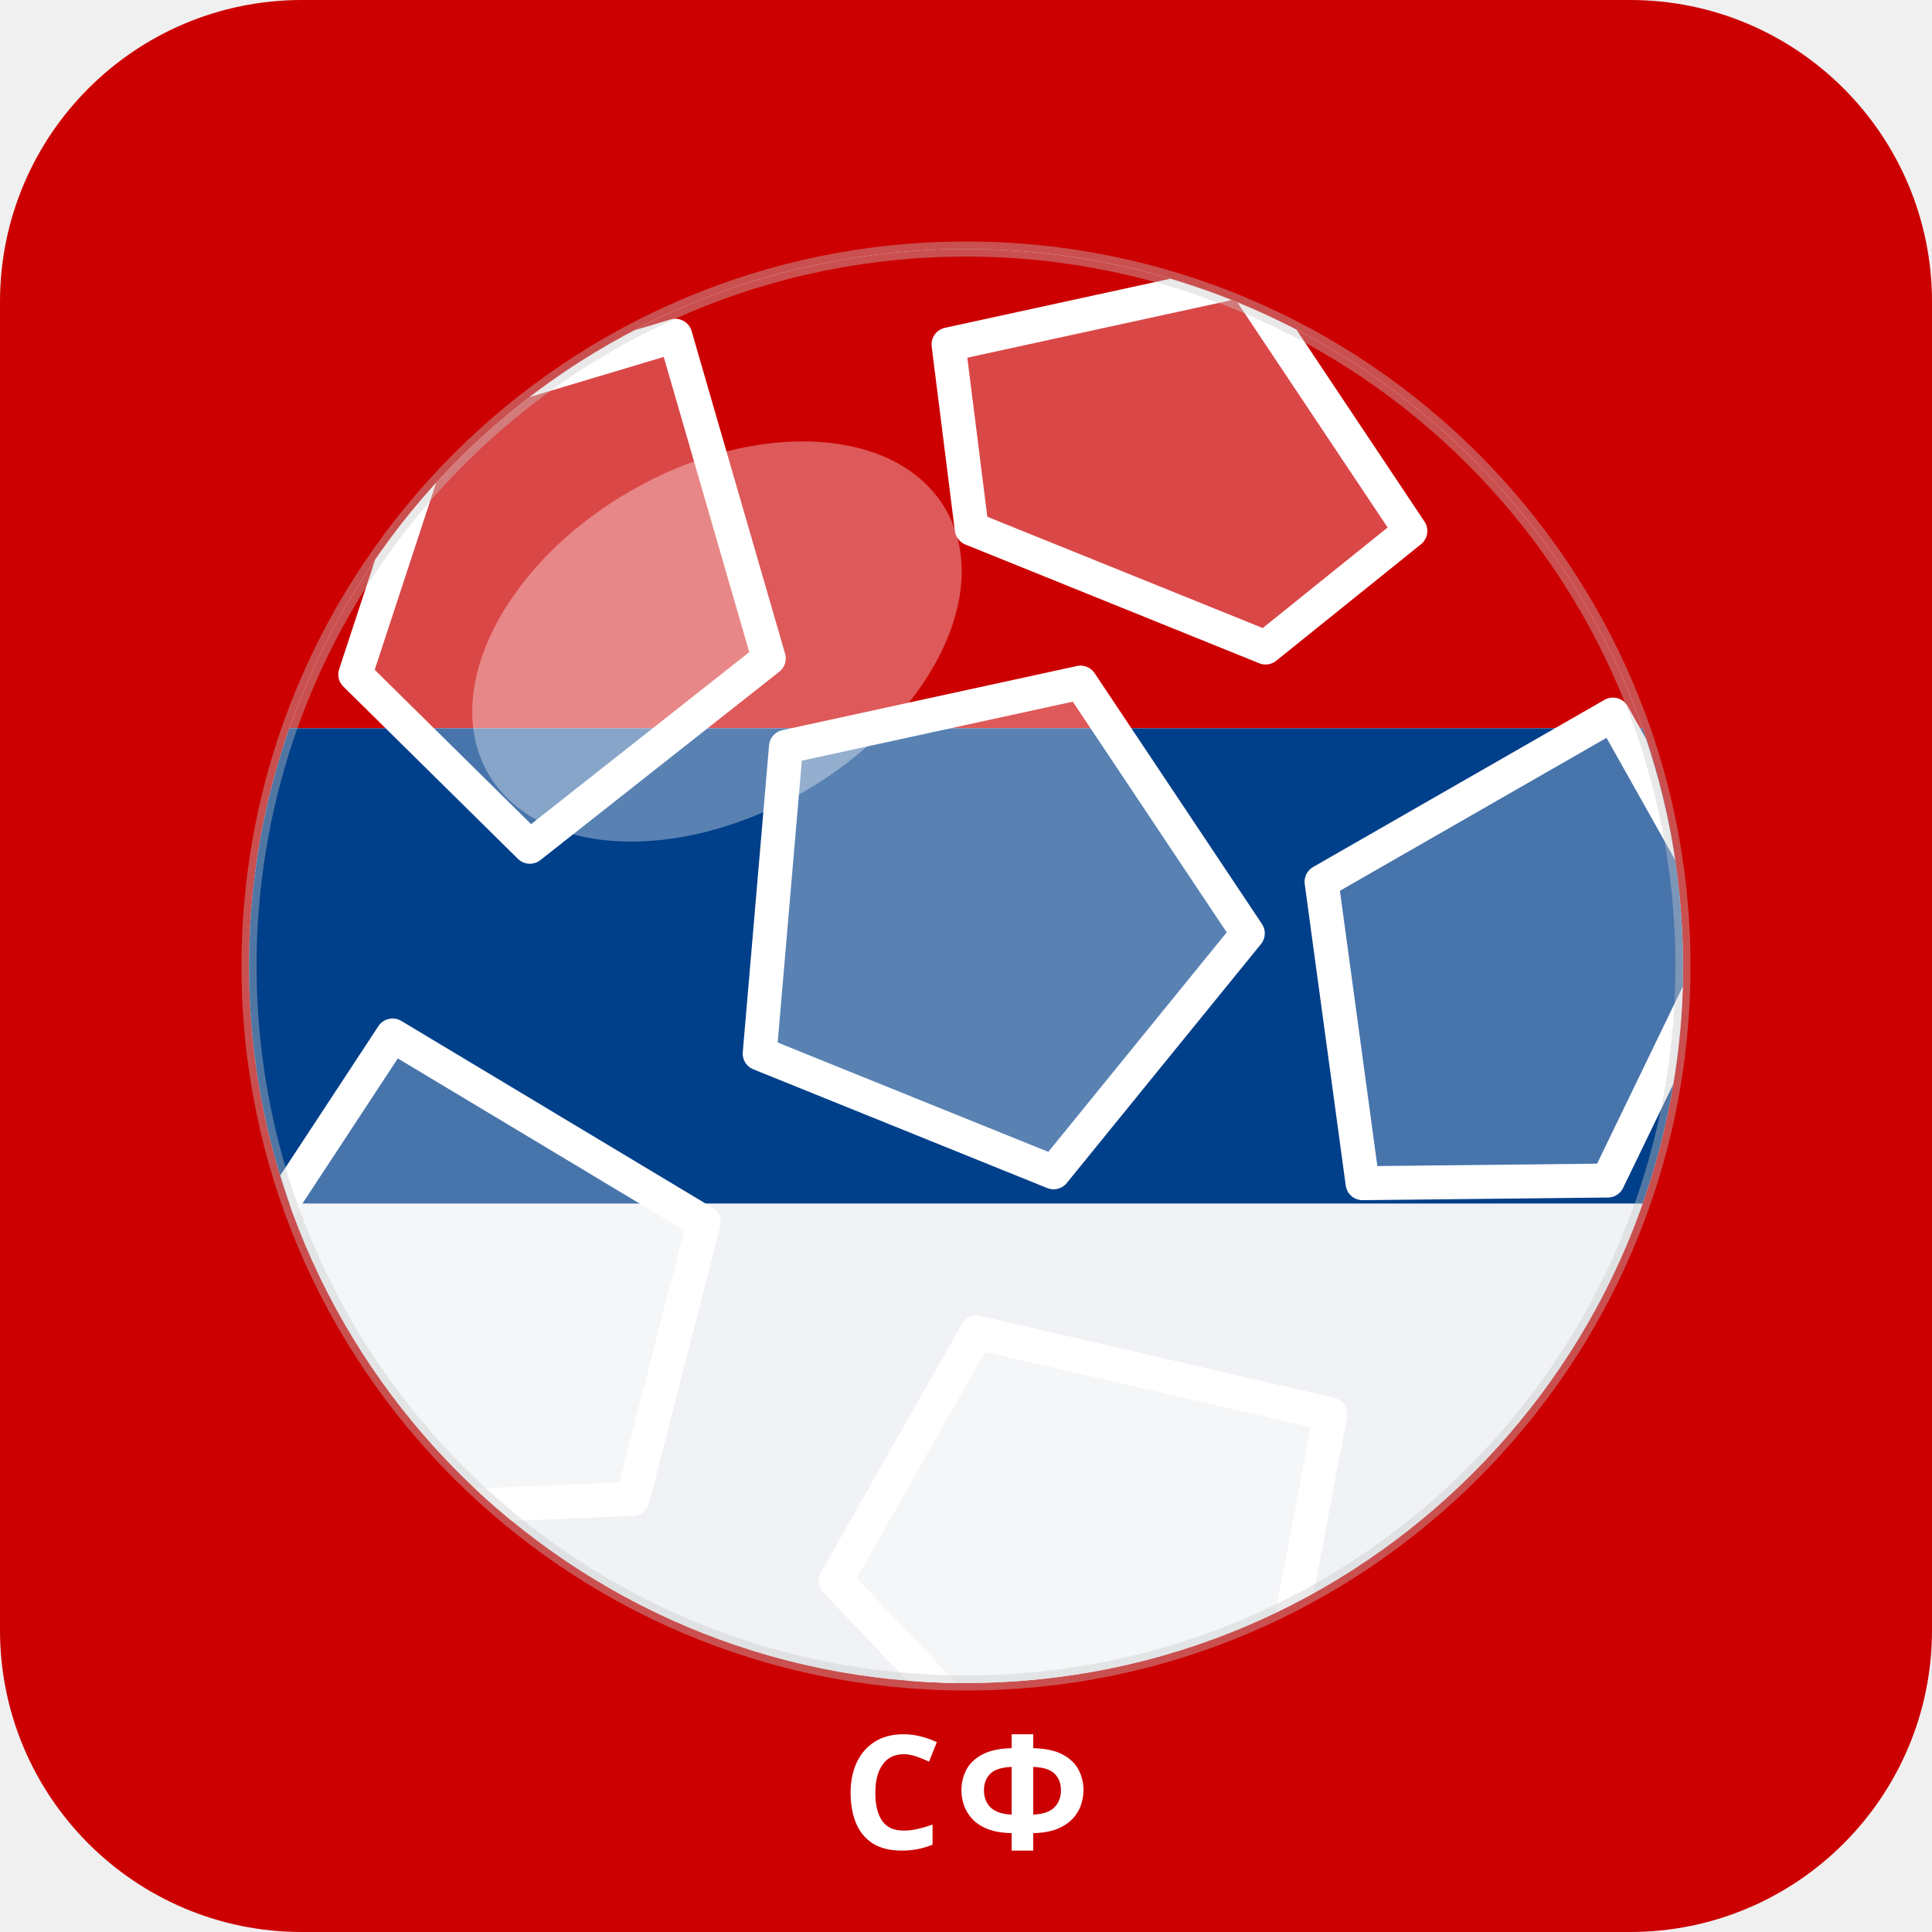
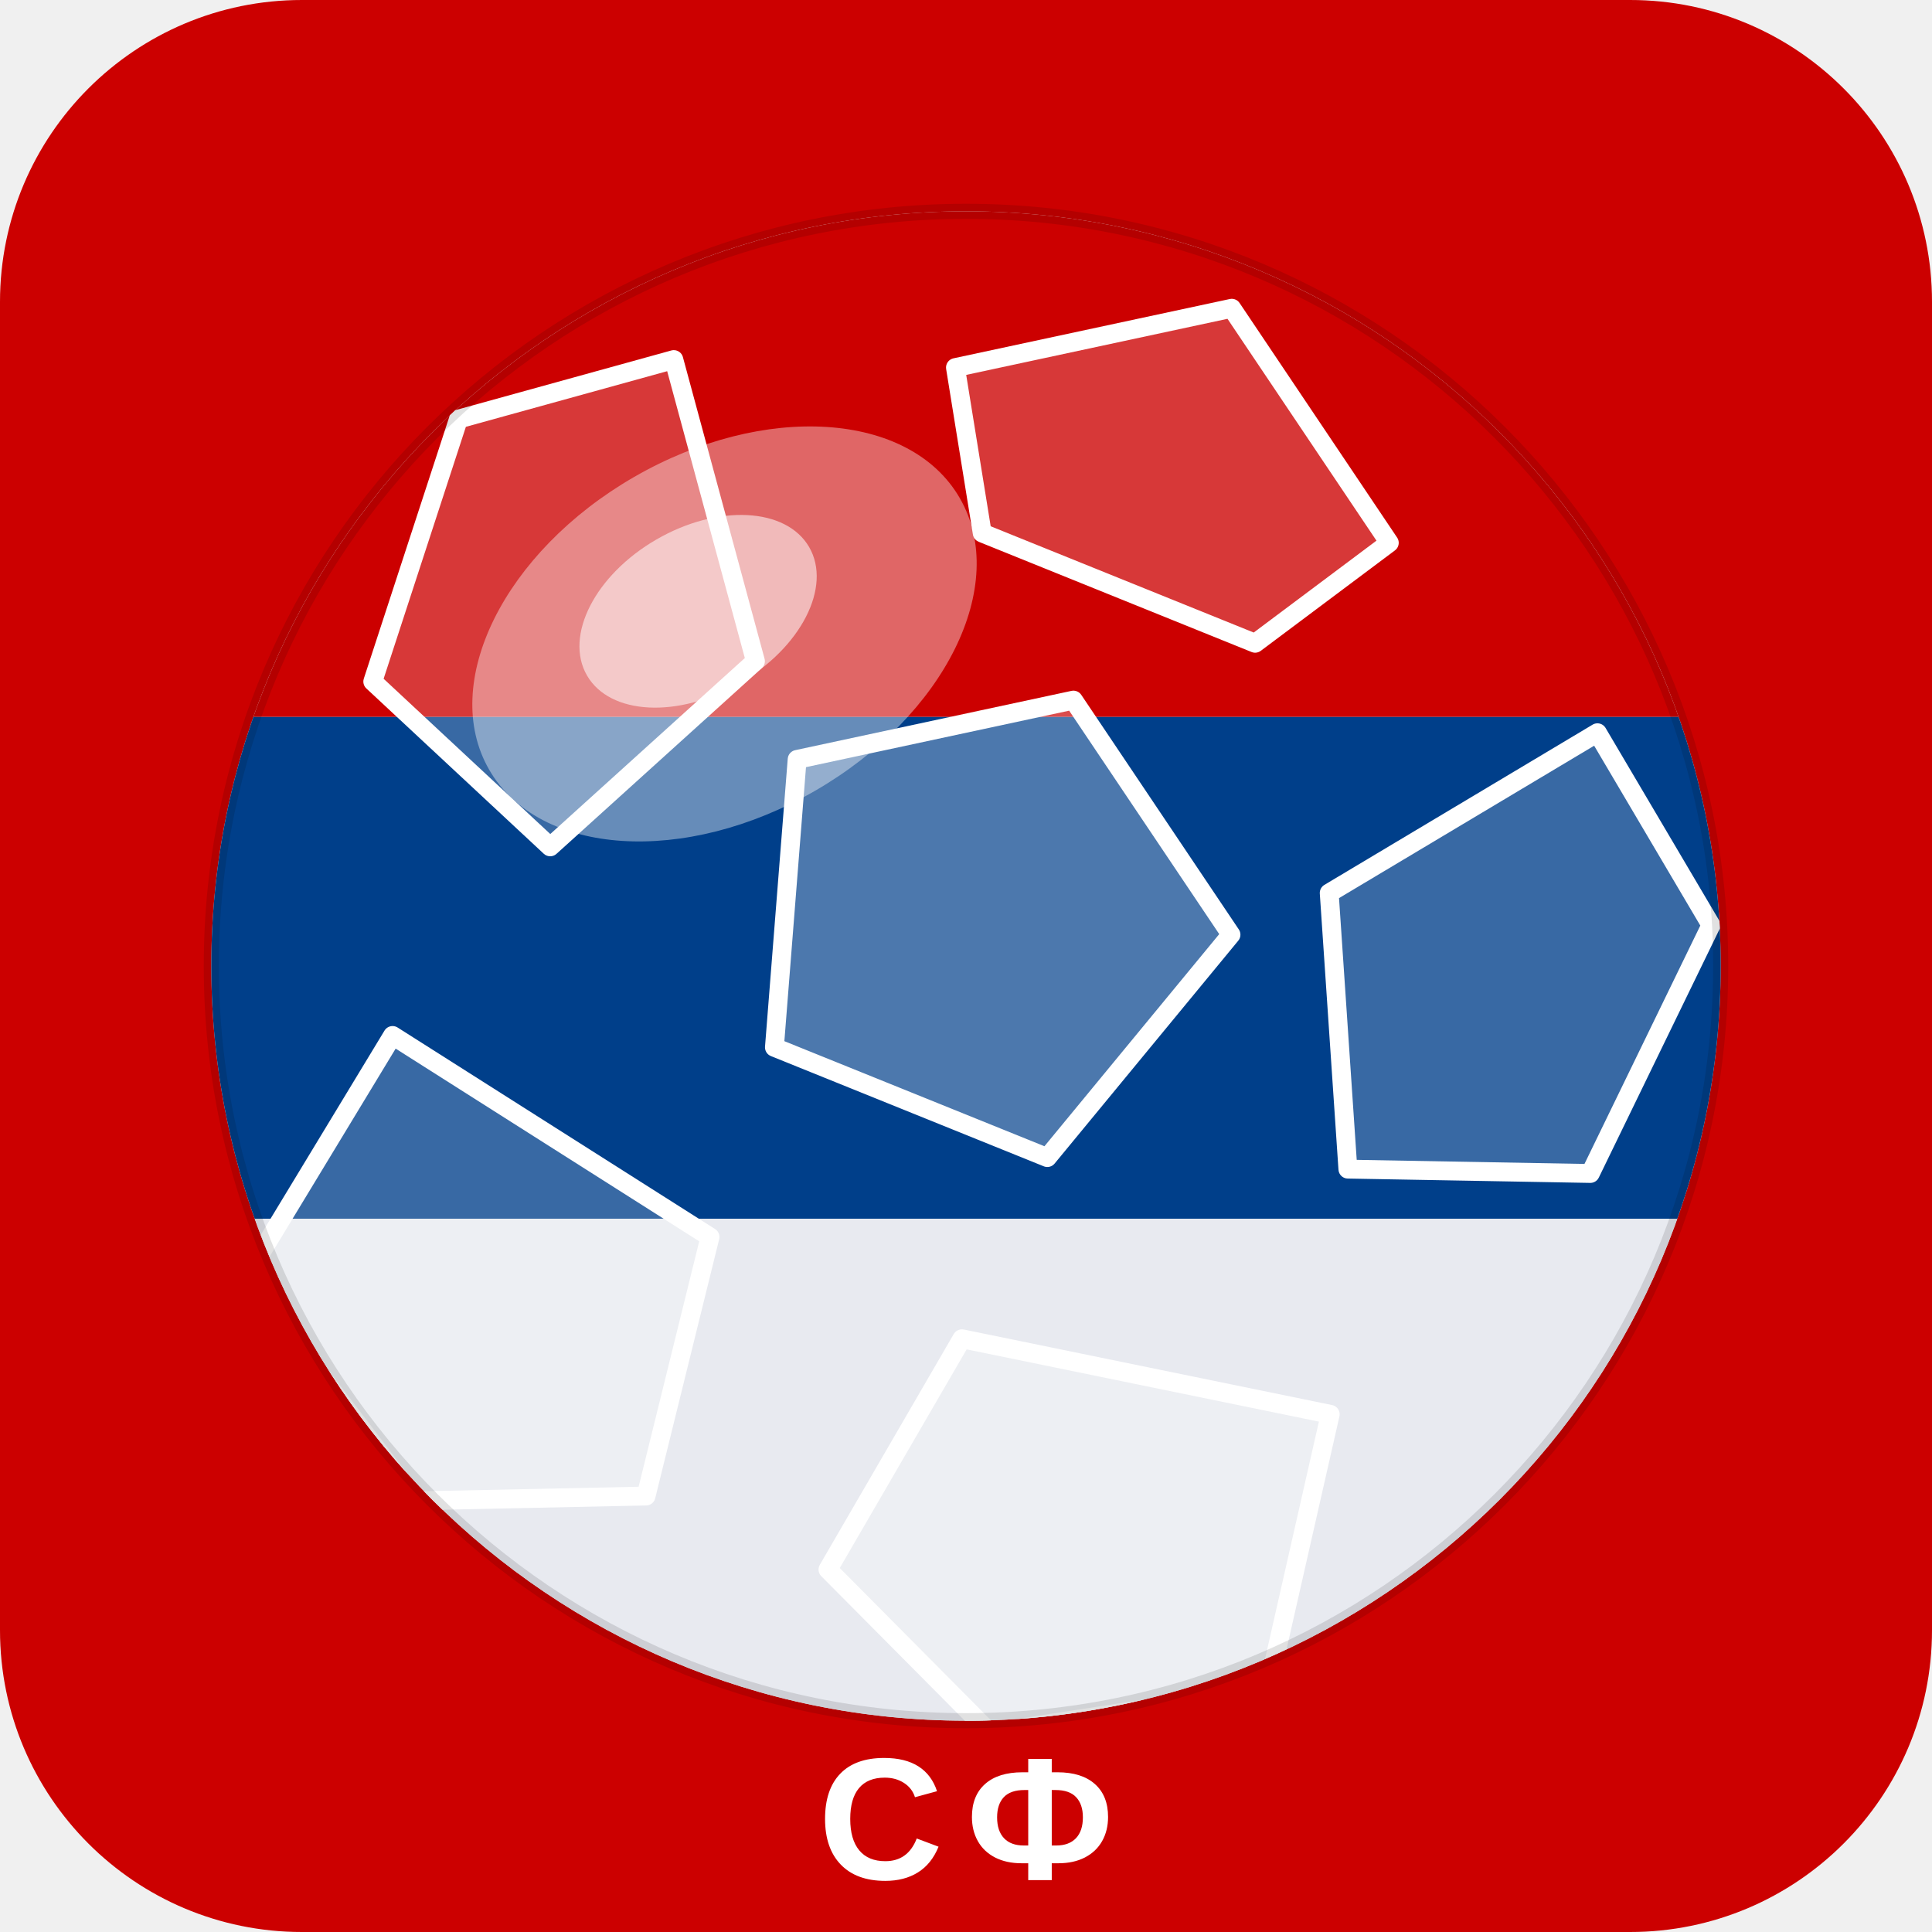
<svg xmlns="http://www.w3.org/2000/svg" viewBox="0 0 512 512">
-   <rect width="512" height="512" fill="#CC0000" rx="80" />
-   <circle cx="256" cy="256" r="190" fill="white" />
+   <rect width="512" height="512" rx="80" fill="#CC0000" />
+   <circle cx="256" cy="256" r="200" fill="white" />
  <clipPath id="bc">
-     <circle cx="256" cy="256" r="190" />
+     <circle cx="256" cy="256" r="200" />
  </clipPath>
  <g clip-path="url(#bc)">
-     <rect x="66" y="66" width="380" height="127" fill="#CC0000" />
-     <rect x="66" y="193" width="380" height="126" fill="#003F8A" />
-     <rect x="66" y="319" width="380" height="127" fill="#f0f2f5" />
+     <rect x="56" y="56" width="400" height="134" fill="#CC0000" />
+     <rect x="56" y="190" width="400" height="133" fill="#003F8A" />
+     <rect x="56" y="323" width="400" height="133" fill="#e8eaf0" />
  </g>
  <g transform="rotate(22, 256, 256)" clip-path="url(#bc)">
-     <polygon points="256,175 322,220 298,298 214,298 190,220" fill="rgba(255,255,255,0.35)" stroke="white" stroke-width="9" stroke-linejoin="round" />
-     <polygon points="256,60 322,105 298,148 214,148 190,105" fill="rgba(255,255,255,0.28)" stroke="white" stroke-width="9" stroke-linejoin="round" />
-     <polygon points="390,130 440,170 435,245 375,270 335,200" fill="rgba(255,255,255,0.28)" stroke="white" stroke-width="9" stroke-linejoin="round" />
-     <polygon points="390,330 405,405 340,445 285,420 295,345" fill="rgba(255,255,255,0.28)" stroke="white" stroke-width="9" stroke-linejoin="round" />
-     <polygon points="227,420 172,445 107,405 122,330 217,345" fill="rgba(255,255,255,0.28)" stroke="white" stroke-width="9" stroke-linejoin="round" />
-     <polygon points="177,200 137,270 77,245 72,170 122,130" fill="rgba(255,255,255,0.28)" stroke="white" stroke-width="9" stroke-linejoin="round" />
+     <polygon points="256,180 318,222 295,295 217,295 194,222" fill="rgba(255,255,255,0.30)" stroke="white" stroke-width="5" stroke-linejoin="round" />
+     <polygon points="256,68 318,110 295,148 217,148 194,110" fill="rgba(255,255,255,0.22)" stroke="white" stroke-width="5" stroke-linejoin="round" />
+     <polygon points="388,136 435,172 430,245 370,268 338,202" fill="rgba(255,255,255,0.22)" stroke="white" stroke-width="5" stroke-linejoin="round" />
+     <polygon points="390,330 402,404 338,442 282,418 292,348" fill="rgba(255,255,255,0.22)" stroke="white" stroke-width="5" stroke-linejoin="round" />
+     <polygon points="230,418 174,442 110,404 122,330 220,348" fill="rgba(255,255,255,0.22)" stroke="white" stroke-width="5" stroke-linejoin="round" />
+     <polygon points="174,202 142,268 82,245 77,172 124,136" fill="rgba(255,255,255,0.22)" stroke="white" stroke-width="5" stroke-linejoin="round" />
  </g>
-   <circle cx="256" cy="256" r="190" fill="none" stroke="rgba(200,200,200,0.4)" stroke-width="4" />
-   <ellipse cx="190" cy="170" rx="70" ry="46" fill="white" opacity="0.35" transform="rotate(-30 190 170)" />
-   <text x="256" y="490" text-anchor="middle" font-family="Arial Black, sans-serif" font-size="42" font-weight="900" fill="white" letter-spacing="4">СФ</text>
+   <circle cx="256" cy="256" r="200" fill="none" stroke="rgba(0,0,0,0.12)" stroke-width="4" />
+   <ellipse cx="192" cy="168" rx="72" ry="48" fill="white" opacity="0.40" transform="rotate(-30 192 168)" />
+   <ellipse cx="185" cy="162" rx="34" ry="22" fill="white" opacity="0.55" transform="rotate(-30 185 162)" />
+   <text x="256" y="498" text-anchor="middle" font-family="Arial Black,Arial,sans-serif" font-size="46" font-weight="900" fill="white" letter-spacing="6">СФ</text>
</svg>
